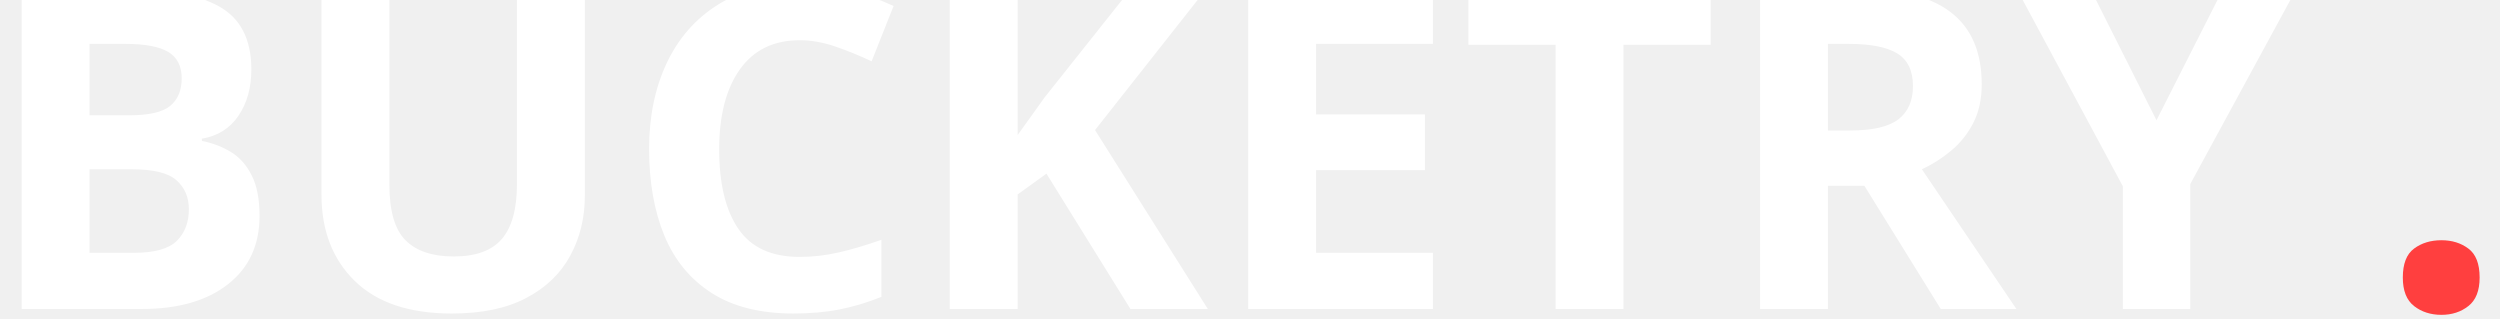
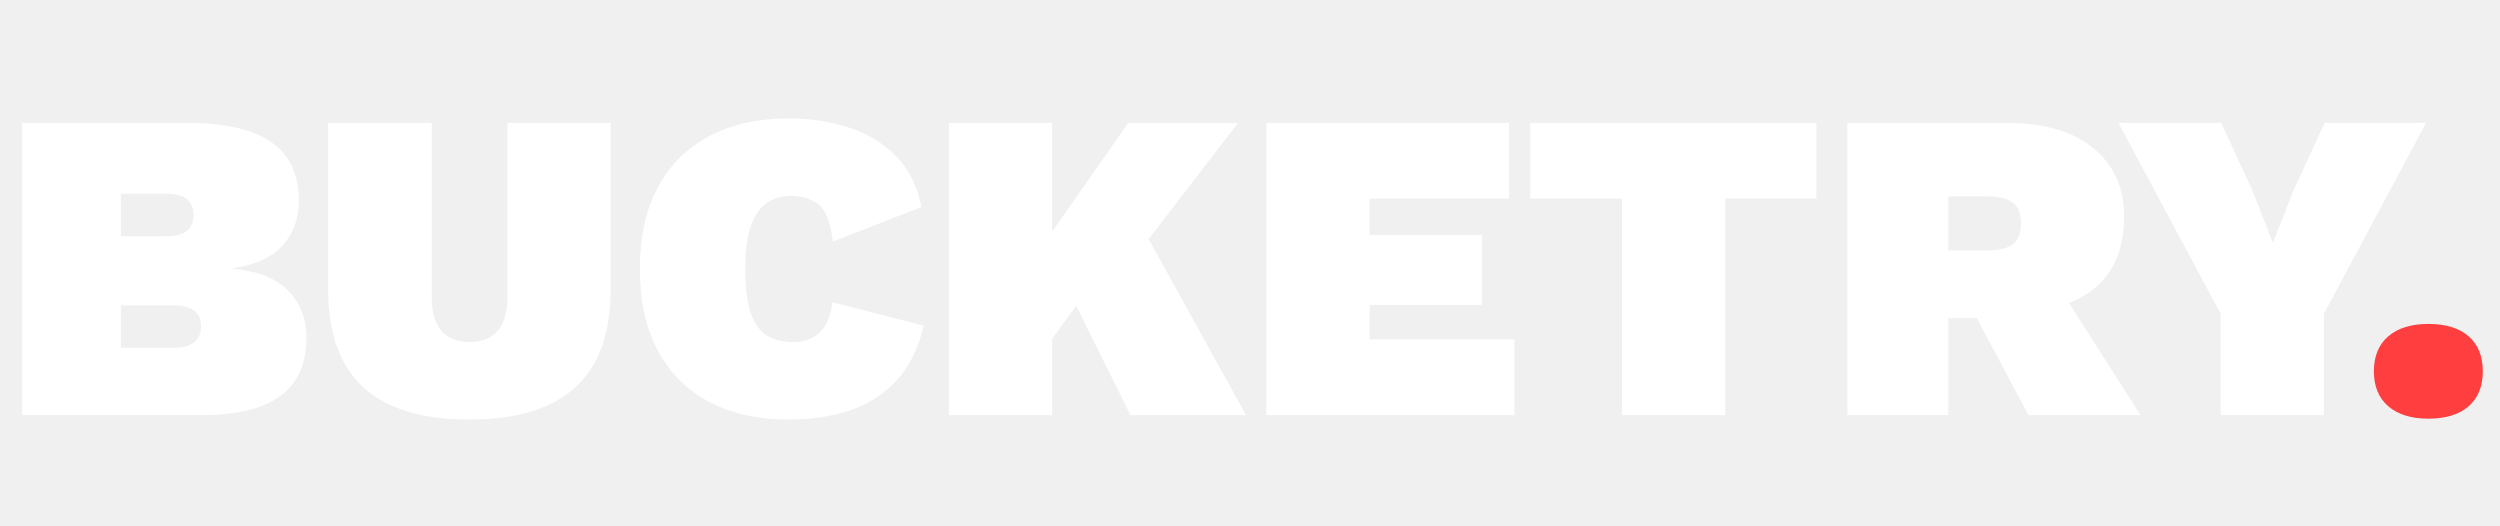
- <svg xmlns="http://www.w3.org/2000/svg" width="267px" height="34px" viewBox="0 0 267 34" version="1.1">
-   <g id="LOGO" stroke="none" stroke-width="1" fill="none" fill-rule="evenodd" font-family="WorkSans-Black, Work Sans" font-size="48" font-weight="800">
-     <g transform="translate(-123, -240)" id="BUCKETRY.">
-       <text>
-         <tspan x="121" y="273" fill="#FFFFFF">BUCKETRY</tspan>
-         <tspan x="376.888" y="273" fill="#FF3F3F">.</tspan>
-       </text>
+ <svg xmlns="http://www.w3.org/2000/svg" width="271px" height="57px" viewBox="0 0 271 57" version="1.1">
+   <g id="LOGO" stroke="none" stroke-width="1" fill="none" fill-rule="evenodd">
+     <g transform="translate(-121, -228)" id="Group">
+       <g transform="translate(121, 228)">
+         <rect id="Rectangle" x="0" y="0" width="271" height="57" />
+         <g id="BUCKETRY." transform="translate(2.4, 12.84)" fill-rule="nonzero">
+           <path d="M19.392,32.16 C23.264,32.16 26.136,31.464 28.008,30.072 C29.88,28.68 30.816,26.592 30.816,23.808 C30.816,21.76 30.176,20.064 28.896,18.72 C27.616,17.376 25.6,16.56 22.848,16.272 L22.848,16.272 L22.848,16.224 C25.312,15.872 27.12,15.04 28.272,13.728 C29.424,12.416 30,10.816 30,8.928 C30,6.112 29.024,4.008 27.072,2.616 C25.12,1.224 22.144,0.512 18.144,0.48 L18.144,0.48 L5.68434189e-14,0.48 L5.68434189e-14,32.16 L19.392,32.16 Z M15.696,12.768 L10.704,12.768 L10.704,8.16 L15.696,8.16 C17.616,8.16 18.576,8.928 18.576,10.464 C18.576,12 17.616,12.768 15.696,12.768 L15.696,12.768 Z M16.416,24.864 L10.704,24.864 L10.704,20.256 L16.416,20.256 C17.408,20.256 18.152,20.448 18.648,20.832 C19.144,21.216 19.392,21.776 19.392,22.512 C19.392,23.28 19.144,23.864 18.648,24.264 C18.152,24.664 17.408,24.864 16.416,24.864 L16.416,24.864 Z M48.48,32.64 C53.6,32.64 57.432,31.472 59.976,29.136 C62.52,26.8 63.792,23.264 63.792,18.528 L63.792,18.528 L63.792,0.48 L52.608,0.48 L52.608,19.392 C52.608,20.992 52.256,22.2 51.552,23.016 C50.848,23.832 49.824,24.24 48.48,24.24 C47.168,24.24 46.16,23.832 45.456,23.016 C44.752,22.2 44.4,20.992 44.4,19.392 L44.4,19.392 L44.4,0.48 L33.168,0.48 L33.168,18.528 C33.168,23.264 34.44,26.8 36.984,29.136 C39.528,31.472 43.36,32.64 48.48,32.64 Z M83.088,32.64 C85.52,32.64 87.728,32.312 89.712,31.656 C91.696,31 93.384,29.92 94.776,28.416 C96.168,26.912 97.152,24.928 97.728,22.464 L97.728,22.464 L87.84,19.92 C87.648,21.424 87.184,22.52 86.448,23.208 C85.712,23.896 84.768,24.24 83.616,24.24 C82.336,24.24 81.312,23.96 80.544,23.4 C79.776,22.84 79.224,21.968 78.888,20.784 C78.552,19.6 78.384,18.112 78.384,16.32 C78.384,14.496 78.568,13 78.936,11.832 C79.304,10.664 79.864,9.8 80.616,9.24 C81.368,8.68 82.288,8.4 83.376,8.4 C84.56,8.4 85.544,8.704 86.328,9.312 C87.112,9.92 87.632,11.264 87.888,13.344 L87.888,13.344 L97.488,9.6 C97.04,7.328 96.12,5.488 94.728,4.08 C93.336,2.672 91.632,1.64 89.616,0.984 C87.6,0.328 85.424,-1.42108547e-14 83.088,-1.42108547e-14 C79.76,-1.42108547e-14 76.888,0.64 74.472,1.92 C72.056,3.2 70.2,5.056 68.904,7.488 C67.608,9.92 66.96,12.864 66.96,16.32 C66.96,19.776 67.608,22.72 68.904,25.152 C70.2,27.584 72.056,29.44 74.472,30.72 C76.888,32 79.76,32.64 83.088,32.64 Z M111.648,32.16 L111.648,23.877 L114.257,20.314 L120.144,32.16 L132.672,32.16 L122.113,13.078 L131.808,0.48 L119.904,0.48 L111.648,12.27 L111.648,0.48 L100.464,0.48 L100.464,32.16 L111.648,32.16 Z M161.76,32.16 L161.76,23.952 L146.064,23.952 L146.064,20.208 L158.256,20.208 L158.256,12.624 L146.064,12.624 L146.064,8.688 L161.184,8.688 L161.184,0.48 L134.88,0.48 L134.88,32.16 L161.76,32.16 Z M184.608,32.16 L184.608,8.688 L194.496,8.688 L194.496,0.48 L163.488,0.48 L163.488,8.688 L173.424,8.688 L173.424,32.16 L184.608,32.16 Z M208.8,32.16 L208.8,21.648 L211.886,21.648 L217.488,32.16 L229.632,32.16 L221.876,20 L222.128,19.899 C222.962,19.551 223.71,19.126 224.372,18.624 L224.616,18.432 C226.776,16.672 227.856,14.048 227.856,10.56 C227.856,7.52 226.752,5.08 224.544,3.24 C222.336,1.4 219.168,0.48 215.04,0.48 L215.04,0.48 L197.856,0.48 L197.856,32.16 L208.8,32.16 Z M213.12,14.304 L208.8,14.304 L208.8,8.448 L213.12,8.448 C214.304,8.448 215.192,8.672 215.784,9.12 C216.376,9.568 216.672,10.32 216.672,11.376 C216.672,12.464 216.376,13.224 215.784,13.656 C215.192,14.088 214.304,14.304 213.12,14.304 L213.12,14.304 Z M249.504,32.16 L249.504,21.168 L260.592,0.48 L249.6,0.48 L246.24,7.728 L243.984,13.488 L241.728,7.728 L238.368,0.48 L227.232,0.48 L238.32,21.168 L238.32,32.16 L249.504,32.16 Z" id="BUCKETRY" fill="#FFFFFF" />
+           <path d="M260.832,32.544 C262.72,32.544 264.176,32.096 265.2,31.2 C266.224,30.304 266.736,29.04 266.736,27.408 C266.736,25.776 266.224,24.512 265.2,23.616 C264.176,22.72 262.72,22.272 260.832,22.272 C258.976,22.272 257.528,22.72 256.488,23.616 C255.448,24.512 254.928,25.776 254.928,27.408 C254.928,29.04 255.448,30.304 256.488,31.2 C257.528,32.096 258.976,32.544 260.832,32.544 Z" id="." fill="#FF3F3F" />
+         </g>
+       </g>
    </g>
  </g>
</svg>
